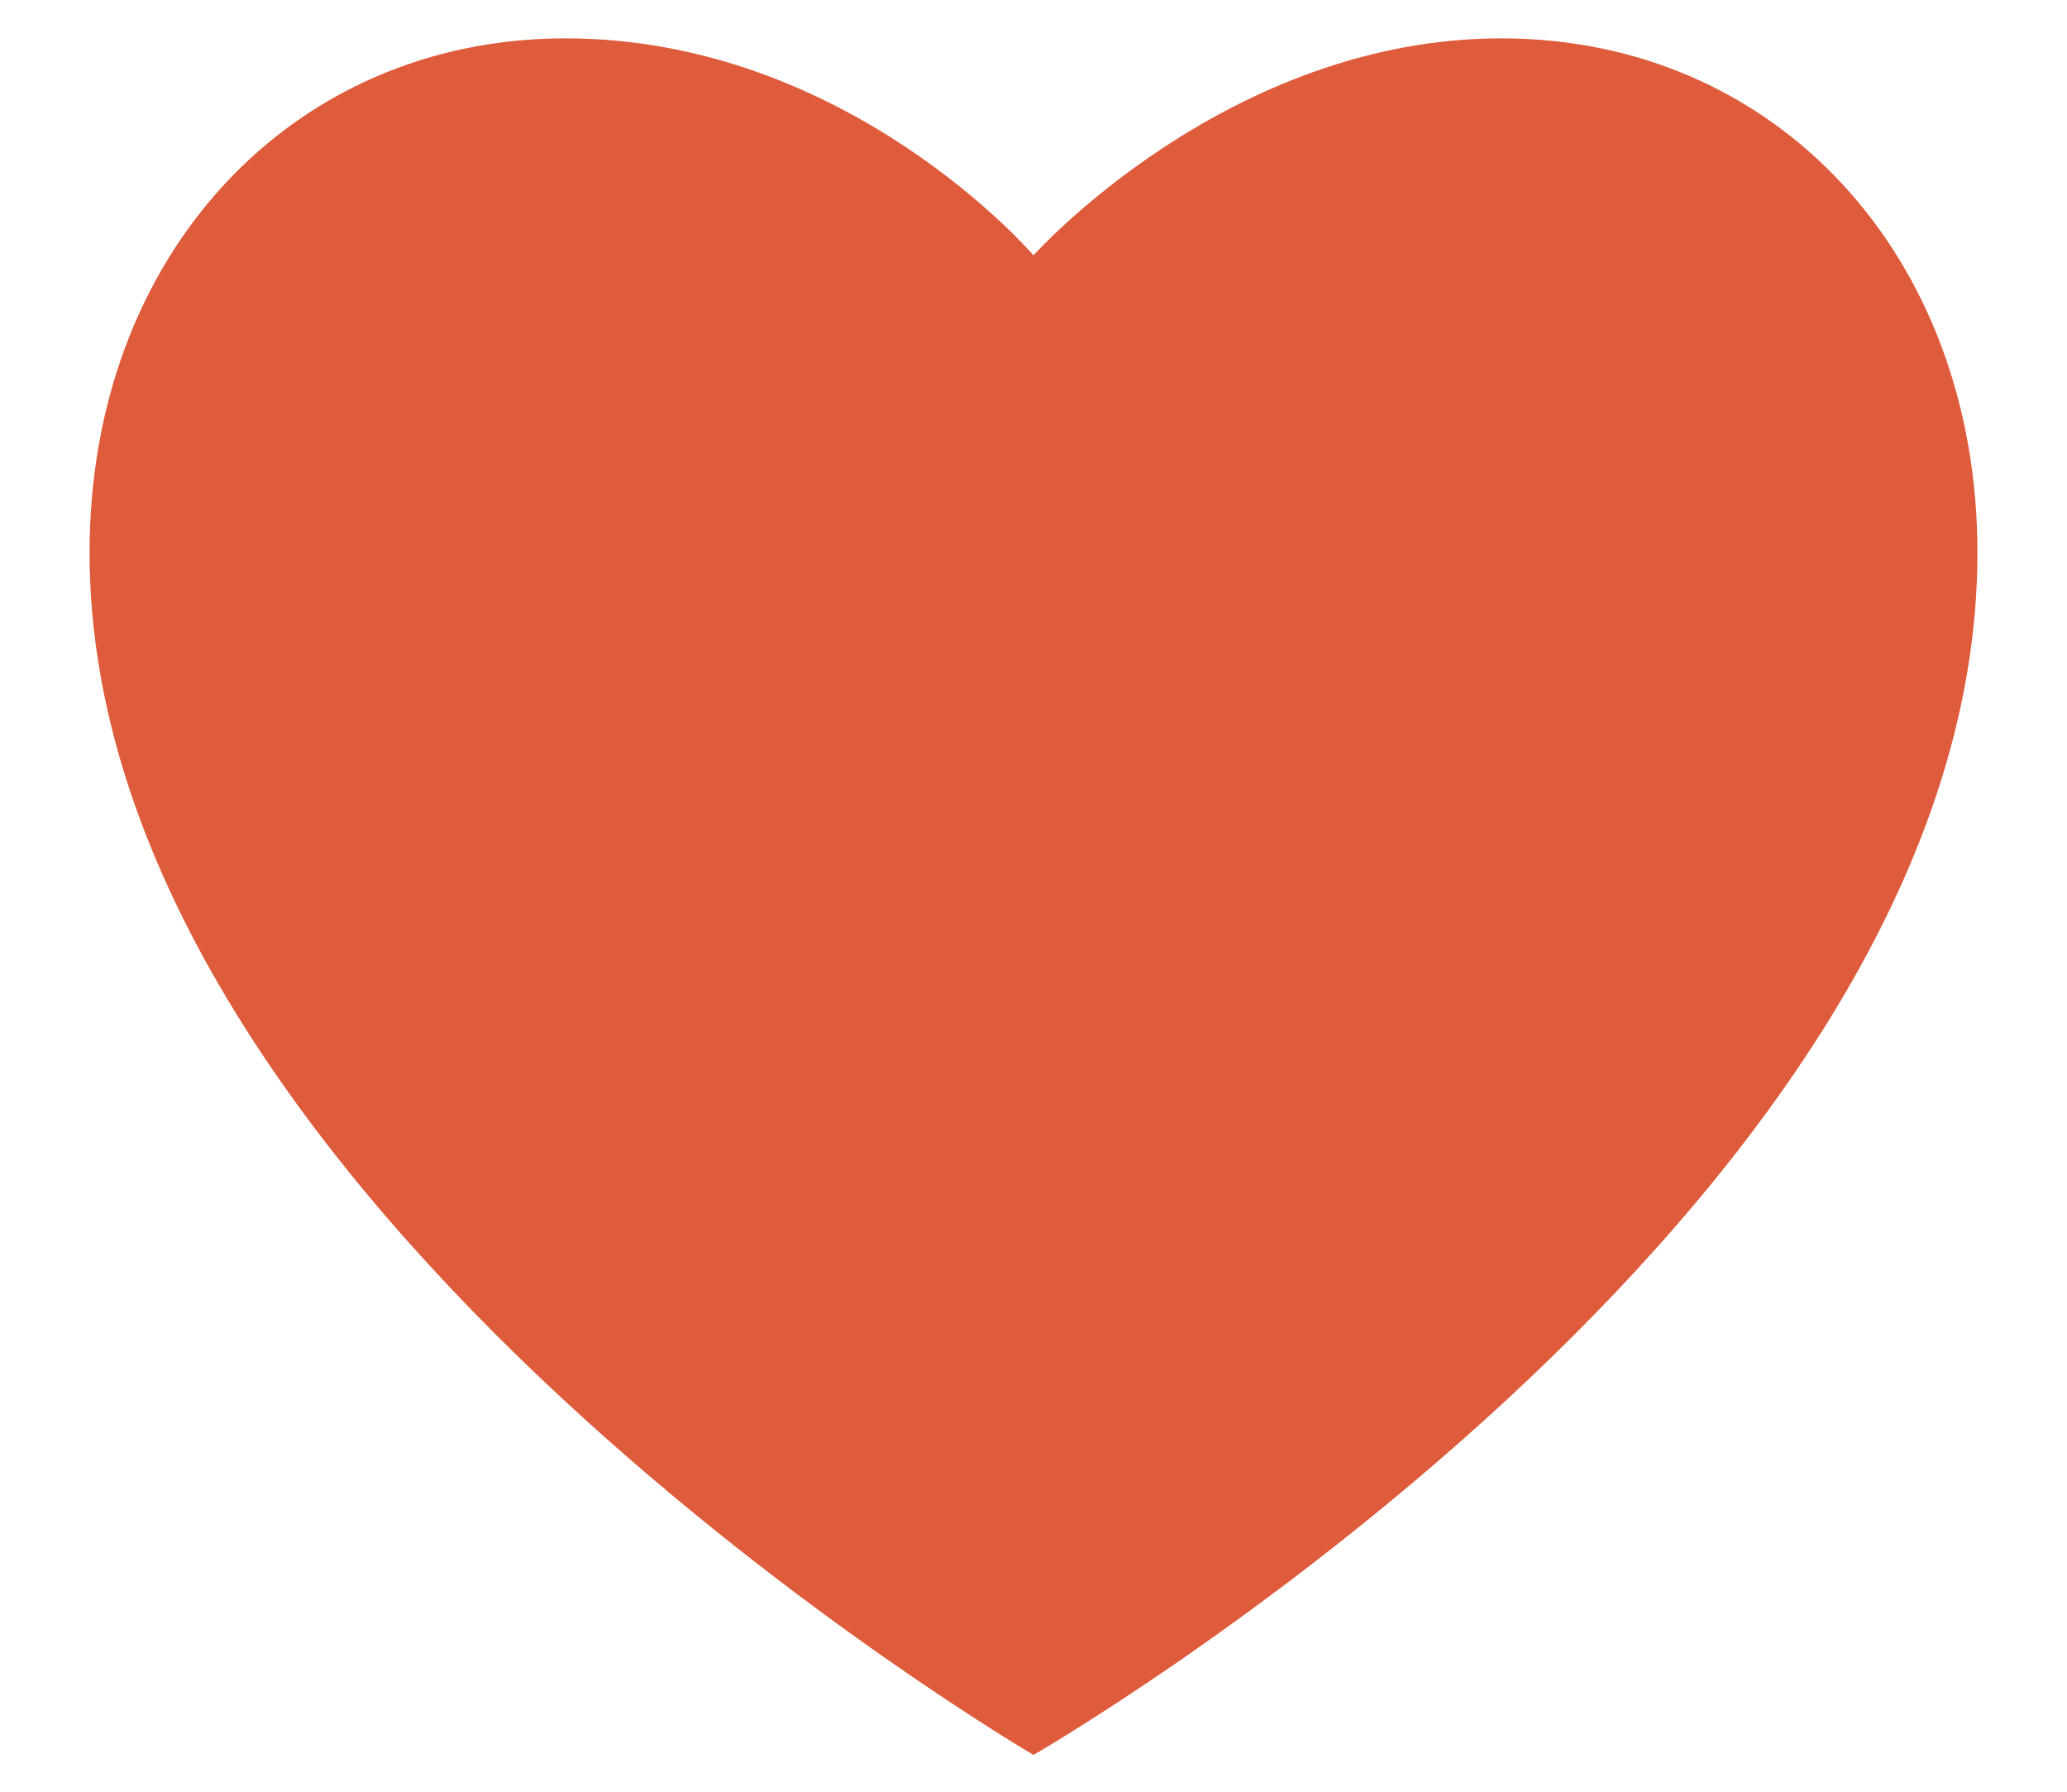
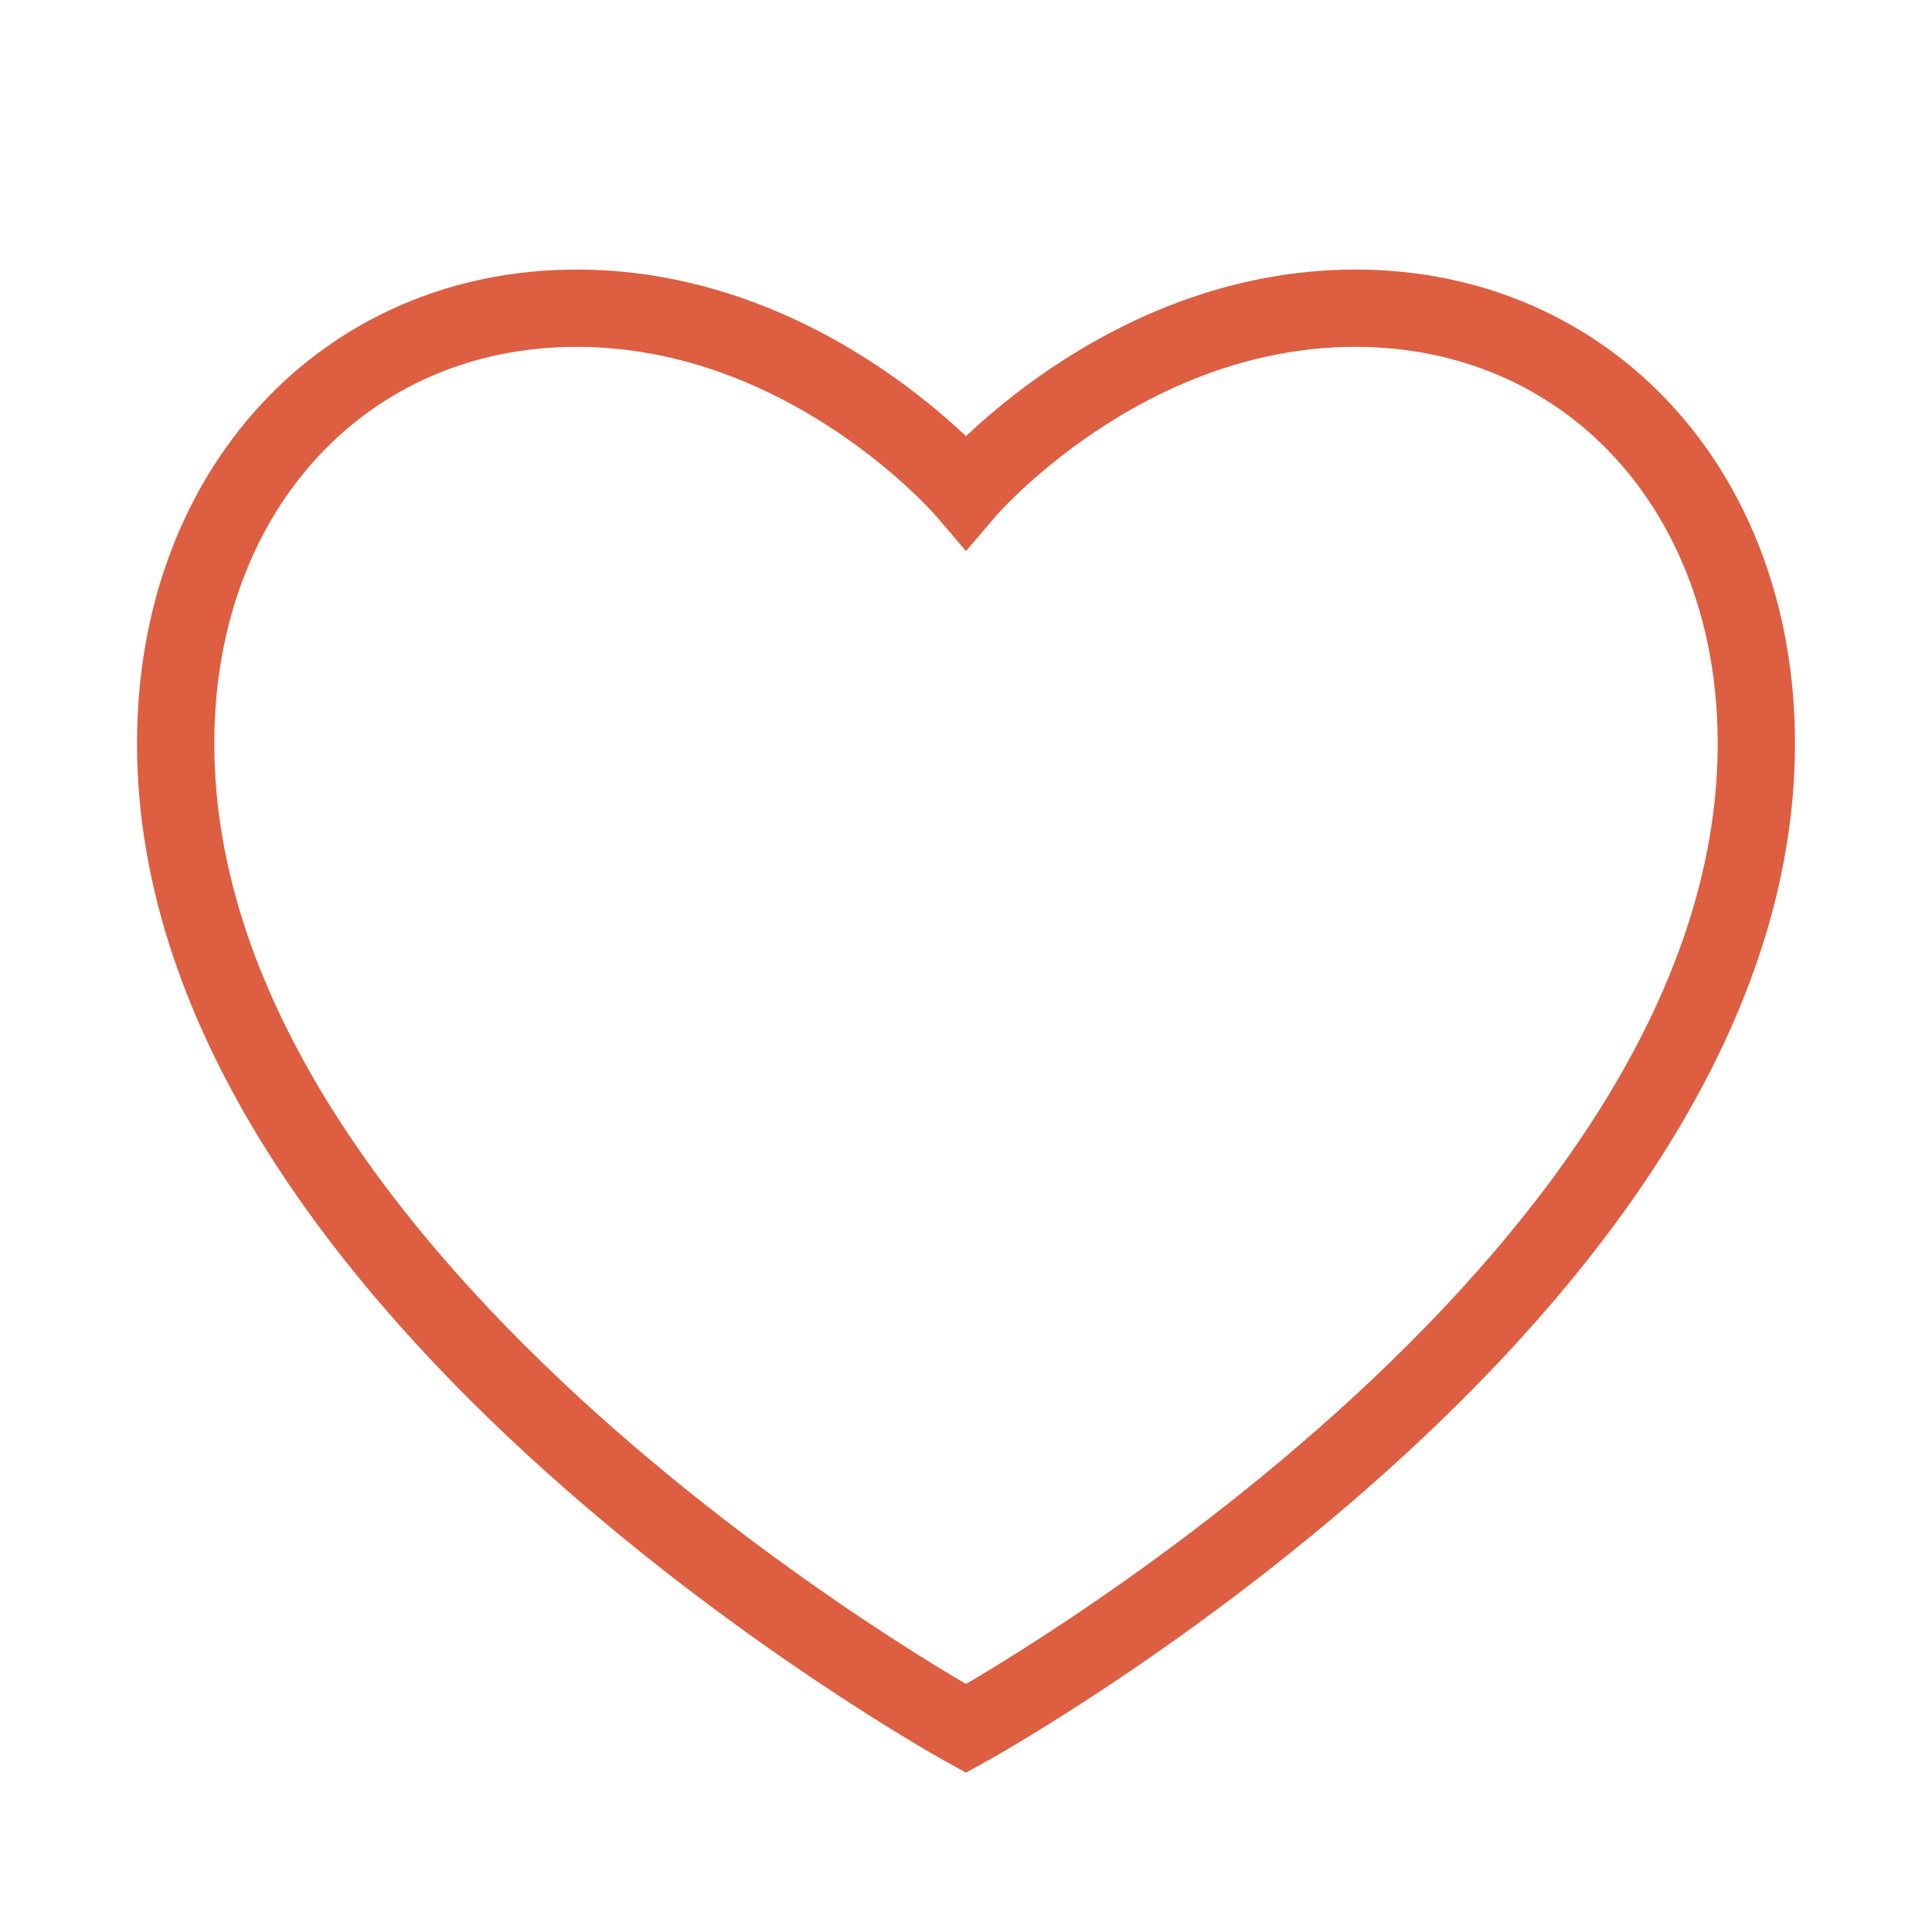
- <svg xmlns="http://www.w3.org/2000/svg" version="1.1" id="Layer_4" x="0px" y="0px" width="150px" height="130px" viewBox="-884 476 150 130" enable-background="new -884 476 150 130" xml:space="preserve">
-   <g>
-     <path fill="#DE5B3B" d="M-775.043,478.783c-19.906,0-33.957,15.743-33.957,15.743s-13.466-15.743-33.957-15.743   c-19.906,0-34.543,15.743-34.543,37.316c0,47.228,68.5,87.23,68.5,87.23s68.5-39.418,68.5-87.229   C-740.5,494.526-755.137,478.783-775.043,478.783z" />
-   </g>
+ <svg xmlns="http://www.w3.org/2000/svg" version="1.1" id="Layer_5" x="0px" y="0px" width="25px" height="25px" viewBox="0 0 25 25" enable-background="new 0 0 25 25" xml:space="preserve">
+   <path fill="none" stroke="#DD5E41" stroke-miterlimit="10" d="M17.539,3.988c-3.018,0-5.039,2.372-5.039,2.372  s-2.021-2.372-5.039-2.372c-2.995,0-5.188,2.351-5.188,5.632c0,7.115,10.227,12.747,10.227,12.747S22.727,16.735,22.727,9.62  C22.727,6.339,20.534,3.988,17.539,3.988z" />
</svg>
